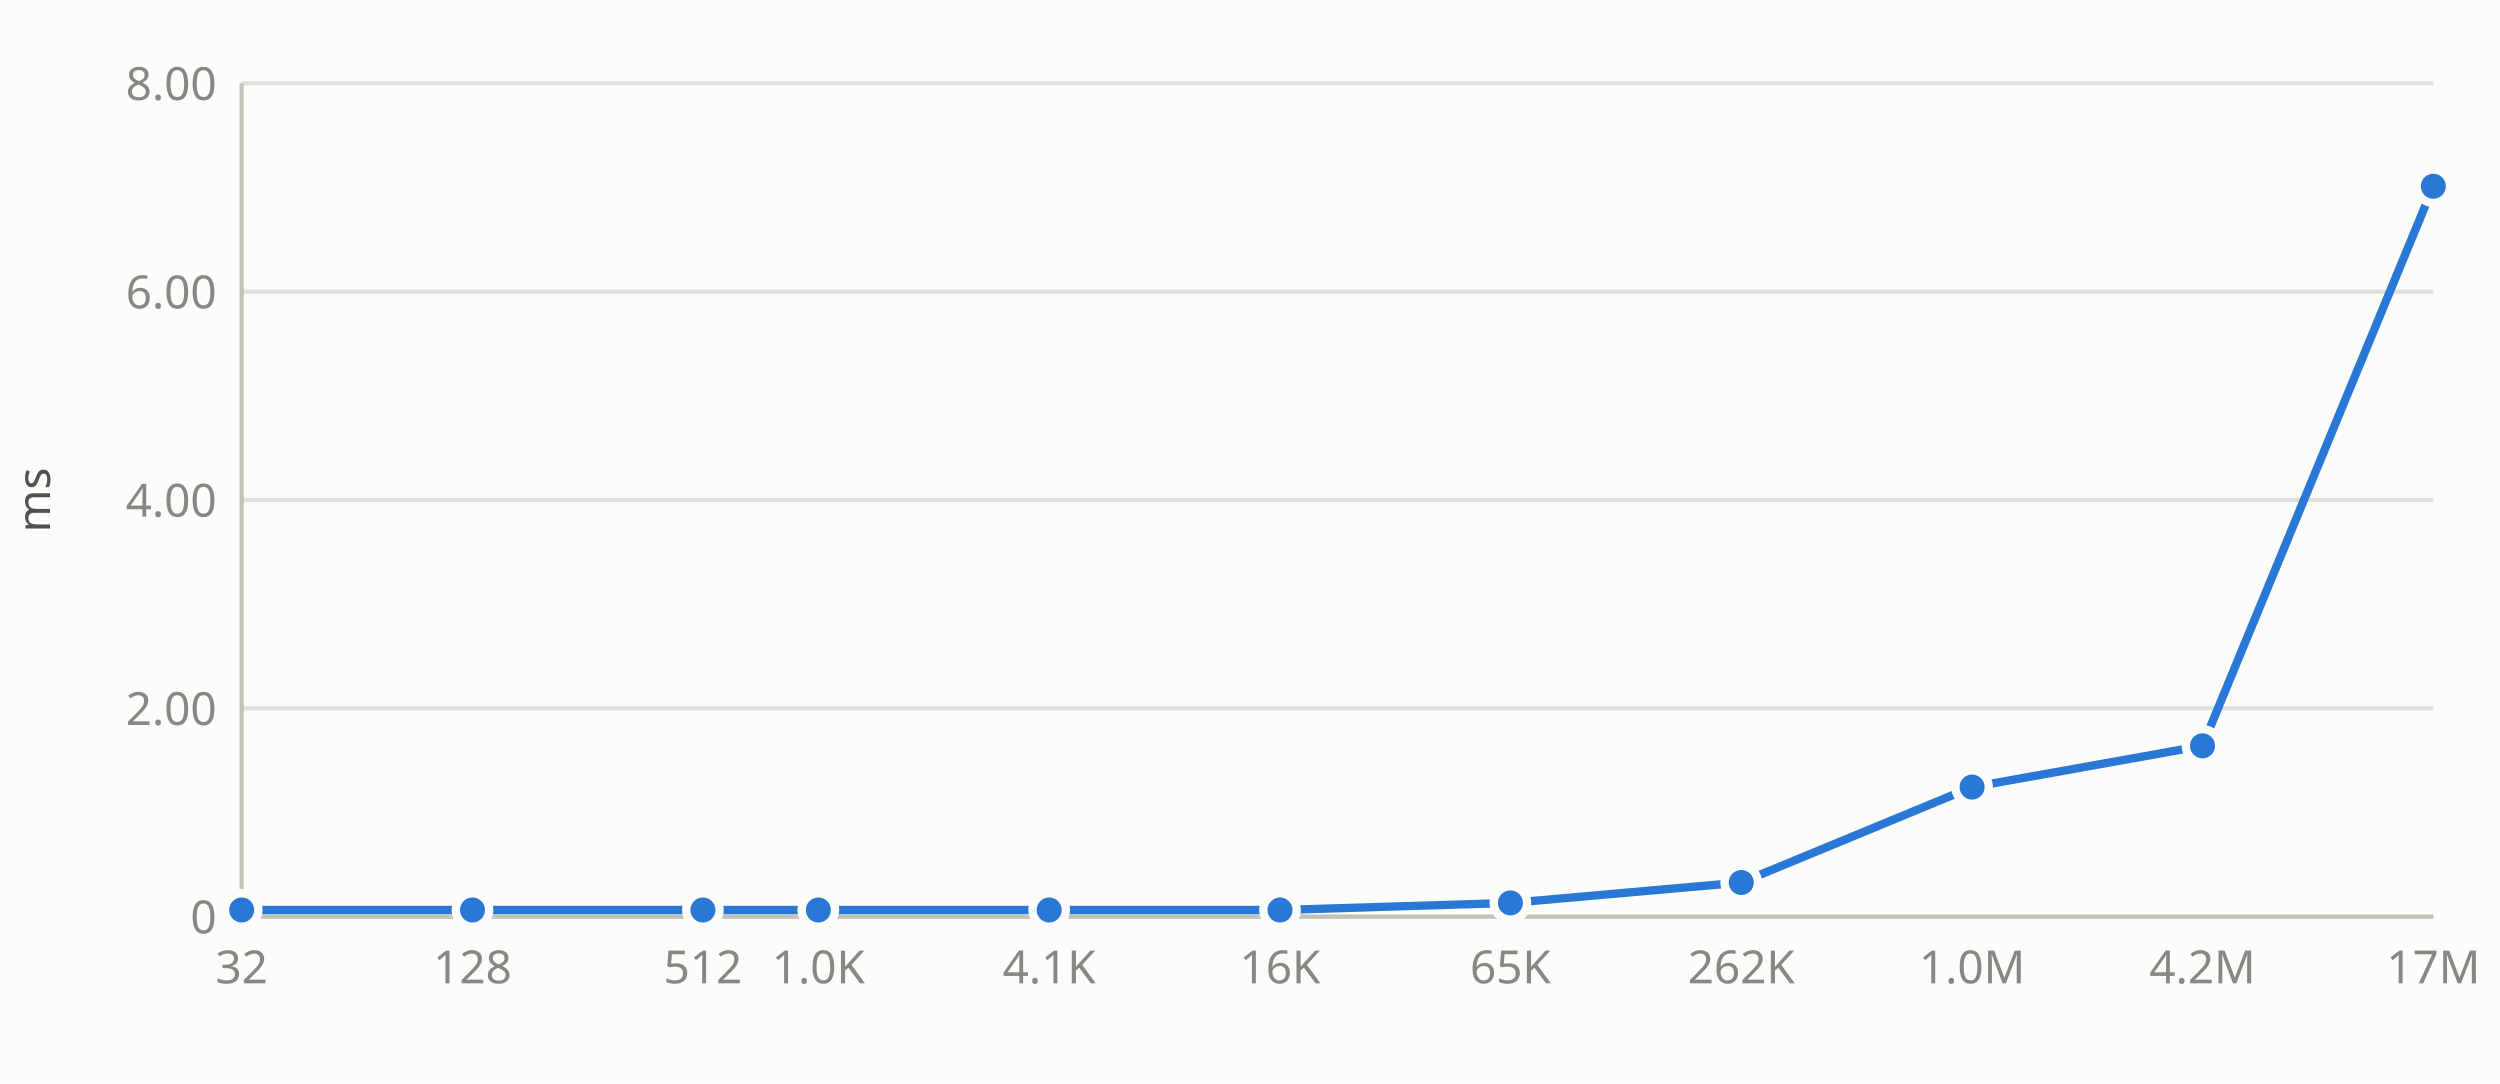
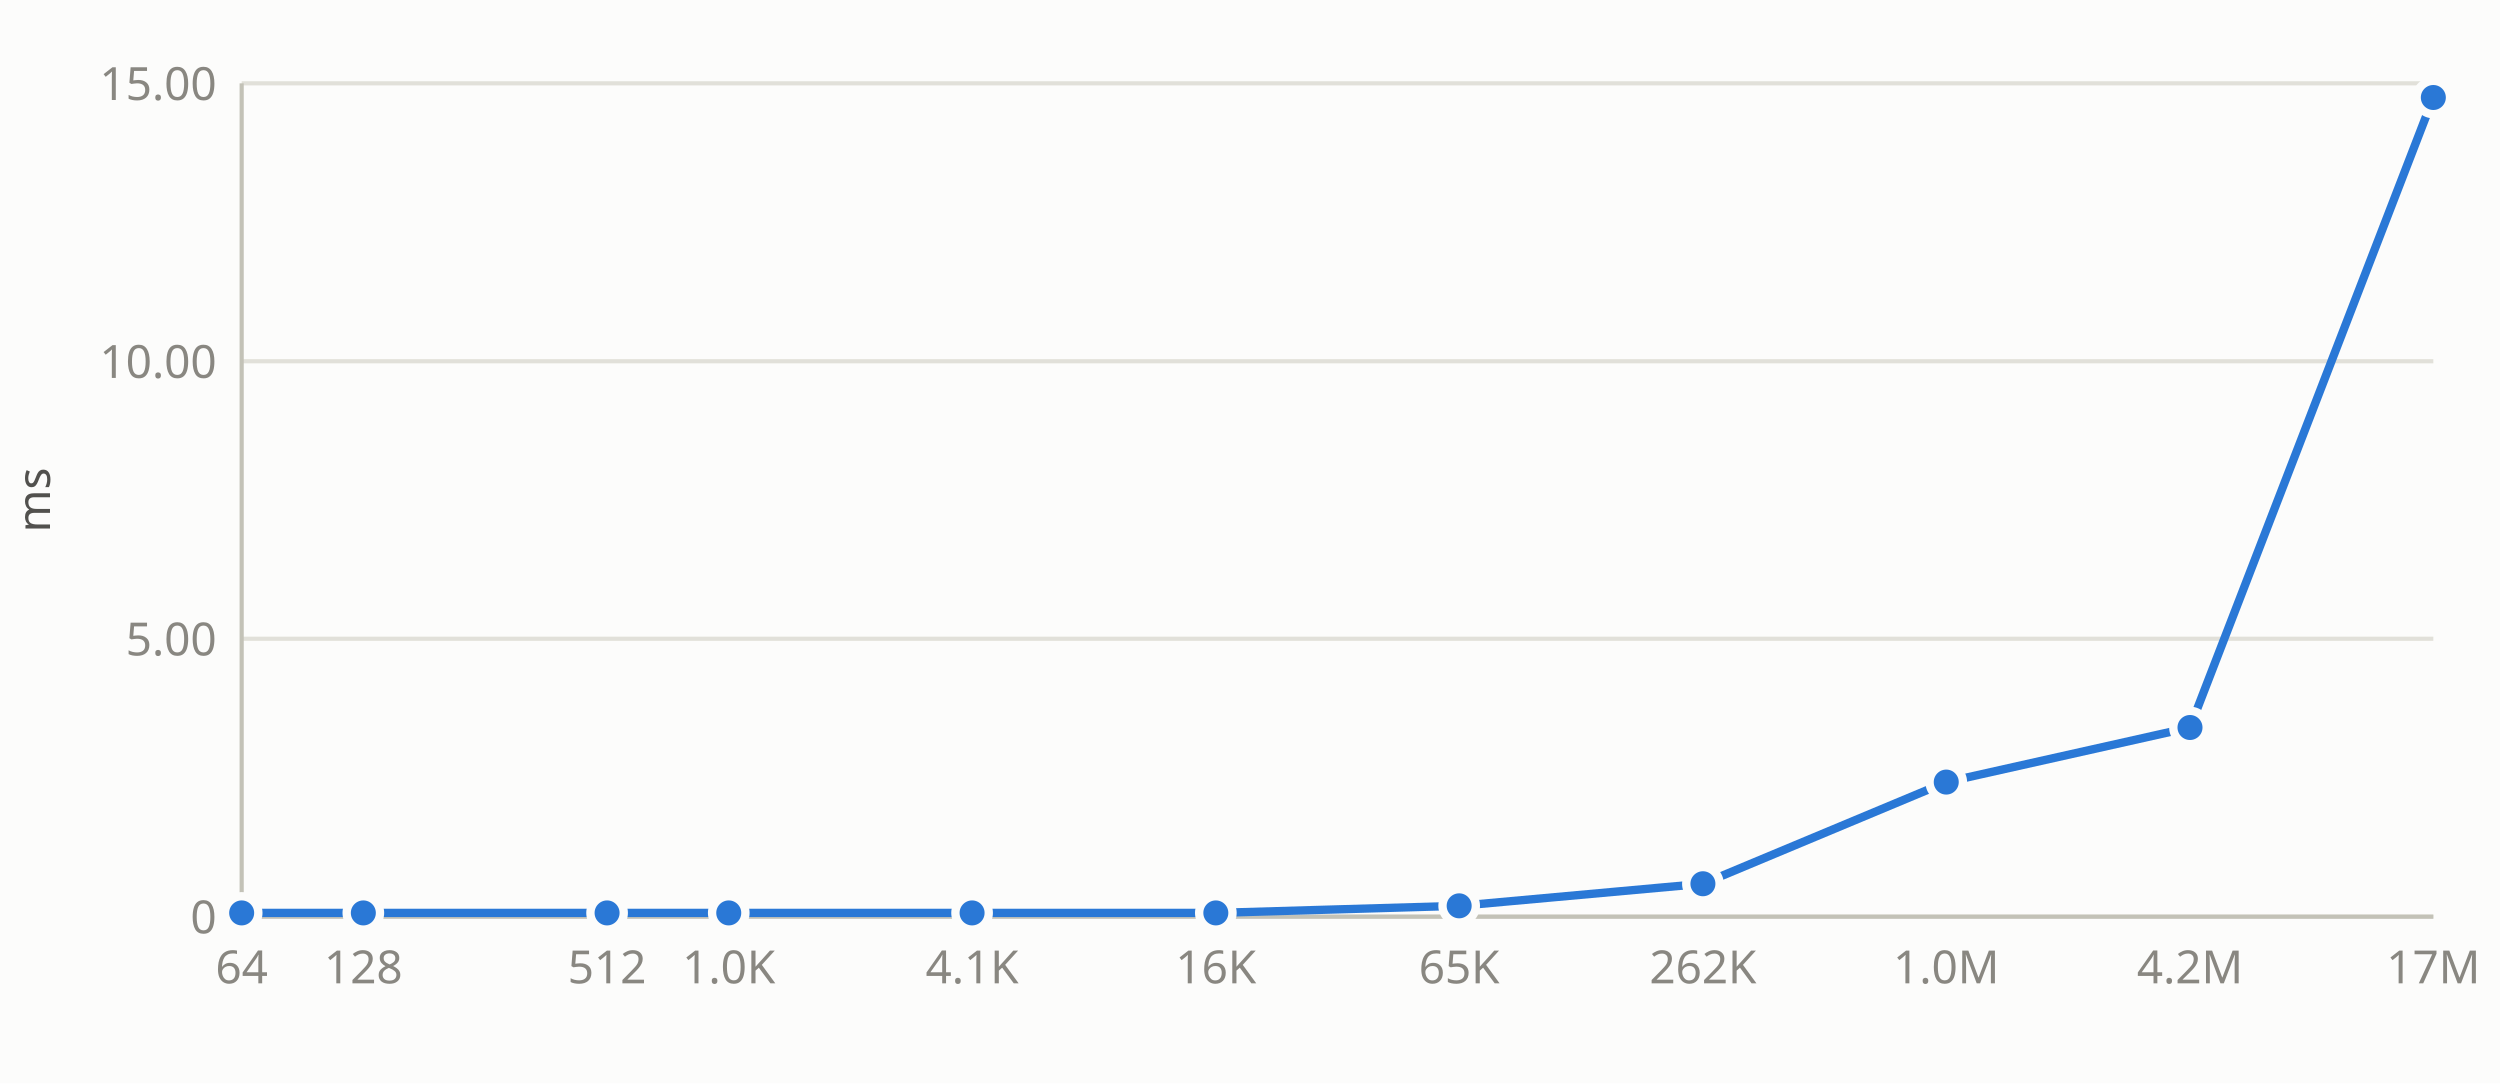
- <svg xmlns="http://www.w3.org/2000/svg" id="bc-sscal-default-intel_r_iris_r_xe_graphics_tgl_gt2-ms" viewBox="0 0 600 260" width="600" height="260" role="img" aria-label="ms vs n">
-   <style>#bc-sscal-default-intel_r_iris_r_xe_graphics_tgl_gt2-ms .bg{fill:#fcfcfb}#bc-sscal-default-intel_r_iris_r_xe_graphics_tgl_gt2-ms .gr{stroke:#e1e0d9;stroke-width:1;fill:none}#bc-sscal-default-intel_r_iris_r_xe_graphics_tgl_gt2-ms .ax{stroke:#c3c2b7;stroke-width:1;fill:none}#bc-sscal-default-intel_r_iris_r_xe_graphics_tgl_gt2-ms .at{fill:#898781;font:11px/1 system-ui,sans-serif}#bc-sscal-default-intel_r_iris_r_xe_graphics_tgl_gt2-ms .lt{fill:#52514e;font:11px/1 system-ui,sans-serif}#bc-sscal-default-intel_r_iris_r_xe_graphics_tgl_gt2-ms .ln1{stroke:#2a78d6;fill:none;stroke-width:2;stroke-linejoin:round;stroke-linecap:round}#bc-sscal-default-intel_r_iris_r_xe_graphics_tgl_gt2-ms .mk1{fill:#2a78d6;stroke:#fcfcfb;stroke-width:2}#bc-sscal-default-intel_r_iris_r_xe_graphics_tgl_gt2-ms .ln2{stroke:#008300;fill:none;stroke-width:2;stroke-linejoin:round;stroke-linecap:round}#bc-sscal-default-intel_r_iris_r_xe_graphics_tgl_gt2-ms .mk2{fill:#008300;stroke:#fcfcfb;stroke-width:2}@media(prefers-color-scheme:dark){#bc-sscal-default-intel_r_iris_r_xe_graphics_tgl_gt2-ms .bg{fill:#1a1a19}#bc-sscal-default-intel_r_iris_r_xe_graphics_tgl_gt2-ms .gr{stroke:#2c2c2a}#bc-sscal-default-intel_r_iris_r_xe_graphics_tgl_gt2-ms .ax{stroke:#383835}#bc-sscal-default-intel_r_iris_r_xe_graphics_tgl_gt2-ms .at{fill:#898781}#bc-sscal-default-intel_r_iris_r_xe_graphics_tgl_gt2-ms .lt{fill:#c3c2b7}#bc-sscal-default-intel_r_iris_r_xe_graphics_tgl_gt2-ms .ln1{stroke:#3987e5}#bc-sscal-default-intel_r_iris_r_xe_graphics_tgl_gt2-ms .mk1{fill:#3987e5;stroke:#1a1a19}#bc-sscal-default-intel_r_iris_r_xe_graphics_tgl_gt2-ms .ln2{stroke:#008300}#bc-sscal-default-intel_r_iris_r_xe_graphics_tgl_gt2-ms .mk2{fill:#008300;stroke:#1a1a19}}:root[data-theme=dark] #bc-sscal-default-intel_r_iris_r_xe_graphics_tgl_gt2-ms .bg{fill:#1a1a19}:root[data-theme=dark] #bc-sscal-default-intel_r_iris_r_xe_graphics_tgl_gt2-ms .gr{stroke:#2c2c2a}:root[data-theme=dark] #bc-sscal-default-intel_r_iris_r_xe_graphics_tgl_gt2-ms .ax{stroke:#383835}:root[data-theme=dark] #bc-sscal-default-intel_r_iris_r_xe_graphics_tgl_gt2-ms .lt{fill:#c3c2b7}:root[data-theme=dark] #bc-sscal-default-intel_r_iris_r_xe_graphics_tgl_gt2-ms .ln1{stroke:#3987e5}:root[data-theme=dark] #bc-sscal-default-intel_r_iris_r_xe_graphics_tgl_gt2-ms .mk1{fill:#3987e5;stroke:#1a1a19}:root[data-theme=dark] #bc-sscal-default-intel_r_iris_r_xe_graphics_tgl_gt2-ms .mk2{stroke:#1a1a19}</style>
+ <svg xmlns="http://www.w3.org/2000/svg" id="bc-srotm-default-intel_r_iris_r_xe_graphics_tgl_gt2-ms" viewBox="0 0 600 260" width="600" height="260" role="img" aria-label="ms vs n">
+   <style>#bc-srotm-default-intel_r_iris_r_xe_graphics_tgl_gt2-ms .bg{fill:#fcfcfb}#bc-srotm-default-intel_r_iris_r_xe_graphics_tgl_gt2-ms .gr{stroke:#e1e0d9;stroke-width:1;fill:none}#bc-srotm-default-intel_r_iris_r_xe_graphics_tgl_gt2-ms .ax{stroke:#c3c2b7;stroke-width:1;fill:none}#bc-srotm-default-intel_r_iris_r_xe_graphics_tgl_gt2-ms .at{fill:#898781;font:11px/1 system-ui,sans-serif}#bc-srotm-default-intel_r_iris_r_xe_graphics_tgl_gt2-ms .lt{fill:#52514e;font:11px/1 system-ui,sans-serif}#bc-srotm-default-intel_r_iris_r_xe_graphics_tgl_gt2-ms .ln1{stroke:#2a78d6;fill:none;stroke-width:2;stroke-linejoin:round;stroke-linecap:round}#bc-srotm-default-intel_r_iris_r_xe_graphics_tgl_gt2-ms .mk1{fill:#2a78d6;stroke:#fcfcfb;stroke-width:2}#bc-srotm-default-intel_r_iris_r_xe_graphics_tgl_gt2-ms .ln2{stroke:#008300;fill:none;stroke-width:2;stroke-linejoin:round;stroke-linecap:round}#bc-srotm-default-intel_r_iris_r_xe_graphics_tgl_gt2-ms .mk2{fill:#008300;stroke:#fcfcfb;stroke-width:2}@media(prefers-color-scheme:dark){#bc-srotm-default-intel_r_iris_r_xe_graphics_tgl_gt2-ms .bg{fill:#1a1a19}#bc-srotm-default-intel_r_iris_r_xe_graphics_tgl_gt2-ms .gr{stroke:#2c2c2a}#bc-srotm-default-intel_r_iris_r_xe_graphics_tgl_gt2-ms .ax{stroke:#383835}#bc-srotm-default-intel_r_iris_r_xe_graphics_tgl_gt2-ms .at{fill:#898781}#bc-srotm-default-intel_r_iris_r_xe_graphics_tgl_gt2-ms .lt{fill:#c3c2b7}#bc-srotm-default-intel_r_iris_r_xe_graphics_tgl_gt2-ms .ln1{stroke:#3987e5}#bc-srotm-default-intel_r_iris_r_xe_graphics_tgl_gt2-ms .mk1{fill:#3987e5;stroke:#1a1a19}#bc-srotm-default-intel_r_iris_r_xe_graphics_tgl_gt2-ms .ln2{stroke:#008300}#bc-srotm-default-intel_r_iris_r_xe_graphics_tgl_gt2-ms .mk2{fill:#008300;stroke:#1a1a19}}:root[data-theme=dark] #bc-srotm-default-intel_r_iris_r_xe_graphics_tgl_gt2-ms .bg{fill:#1a1a19}:root[data-theme=dark] #bc-srotm-default-intel_r_iris_r_xe_graphics_tgl_gt2-ms .gr{stroke:#2c2c2a}:root[data-theme=dark] #bc-srotm-default-intel_r_iris_r_xe_graphics_tgl_gt2-ms .ax{stroke:#383835}:root[data-theme=dark] #bc-srotm-default-intel_r_iris_r_xe_graphics_tgl_gt2-ms .lt{fill:#c3c2b7}:root[data-theme=dark] #bc-srotm-default-intel_r_iris_r_xe_graphics_tgl_gt2-ms .ln1{stroke:#3987e5}:root[data-theme=dark] #bc-srotm-default-intel_r_iris_r_xe_graphics_tgl_gt2-ms .mk1{fill:#3987e5;stroke:#1a1a19}:root[data-theme=dark] #bc-srotm-default-intel_r_iris_r_xe_graphics_tgl_gt2-ms .mk2{stroke:#1a1a19}</style>
  <rect class="bg" width="600" height="260" />
  <line class="gr" x1="58" y1="220.0" x2="584" y2="220.0" />
-   <line class="gr" x1="58" y1="170.0" x2="584" y2="170.0" />
-   <line class="gr" x1="58" y1="120.0" x2="584" y2="120.0" />
-   <line class="gr" x1="58" y1="70.0" x2="584" y2="70.0" />
+   <line class="gr" x1="58" y1="153.3" x2="584" y2="153.3" />
+   <line class="gr" x1="58" y1="86.7" x2="584" y2="86.7" />
  <line class="gr" x1="58" y1="20.0" x2="584" y2="20.0" />
  <line class="ax" x1="58" y1="20" x2="58" y2="220" />
  <line class="ax" x1="58" y1="220" x2="584" y2="220" />
  <text class="at" x="52" y="224.0" text-anchor="end">0</text>
-   <text class="at" x="52" y="174.0" text-anchor="end">2.00</text>
-   <text class="at" x="52" y="124.0" text-anchor="end">4.00</text>
-   <text class="at" x="52" y="74.0" text-anchor="end">6.00</text>
-   <text class="at" x="52" y="24.0" text-anchor="end">8.00</text>
+   <text class="at" x="52" y="157.3" text-anchor="end">5.00</text>
+   <text class="at" x="52" y="90.7" text-anchor="end">10.00</text>
+   <text class="at" x="52" y="24.0" text-anchor="end">15.00</text>
  <text class="lt" x="12" y="120.0" text-anchor="middle" transform="rotate(-90 12 120.0)">ms</text>
-   <text class="at" x="58.0" y="236" text-anchor="middle">32</text>
-   <text class="at" x="113.4" y="236" text-anchor="middle">128</text>
-   <text class="at" x="168.7" y="236" text-anchor="middle">512</text>
-   <text class="at" x="196.4" y="236" text-anchor="middle">1.0K</text>
-   <text class="at" x="251.8" y="236" text-anchor="middle">4.1K</text>
-   <text class="at" x="307.2" y="236" text-anchor="middle">16K</text>
-   <text class="at" x="362.5" y="236" text-anchor="middle">65K</text>
-   <text class="at" x="417.9" y="236" text-anchor="middle">262K</text>
-   <text class="at" x="473.3" y="236" text-anchor="middle">1.0M</text>
-   <text class="at" x="528.6" y="236" text-anchor="middle">4.2M</text>
+   <text class="at" x="58.0" y="236" text-anchor="middle">64</text>
+   <text class="at" x="87.2" y="236" text-anchor="middle">128</text>
+   <text class="at" x="145.7" y="236" text-anchor="middle">512</text>
+   <text class="at" x="174.9" y="236" text-anchor="middle">1.0K</text>
+   <text class="at" x="233.3" y="236" text-anchor="middle">4.1K</text>
+   <text class="at" x="291.8" y="236" text-anchor="middle">16K</text>
+   <text class="at" x="350.2" y="236" text-anchor="middle">65K</text>
+   <text class="at" x="408.7" y="236" text-anchor="middle">262K</text>
+   <text class="at" x="467.1" y="236" text-anchor="middle">1.0M</text>
+   <text class="at" x="525.6" y="236" text-anchor="middle">4.2M</text>
  <text class="at" x="584.0" y="236" text-anchor="middle">17M</text>
-   <polyline class="ln1" points="58.0,218.4 113.4,218.4 168.7,218.4 196.4,218.4 251.8,218.4 307.2,218.4 362.5,216.7 417.9,211.8 473.3,188.9 528.6,179.0 584.0,44.7" />
-   <circle class="mk1" cx="58.0" cy="218.4" r="4" />
-   <circle class="mk1" cx="113.4" cy="218.4" r="4" />
-   <circle class="mk1" cx="168.7" cy="218.4" r="4" />
-   <circle class="mk1" cx="196.4" cy="218.4" r="4" />
-   <circle class="mk1" cx="251.8" cy="218.4" r="4" />
-   <circle class="mk1" cx="307.2" cy="218.4" r="4" />
-   <circle class="mk1" cx="362.5" cy="216.7" r="4" />
-   <circle class="mk1" cx="417.9" cy="211.8" r="4" />
-   <circle class="mk1" cx="473.3" cy="188.9" r="4" />
-   <circle class="mk1" cx="528.6" cy="179.0" r="4" />
-   <circle class="mk1" cx="584.0" cy="44.7" r="4" />
+   <polyline class="ln1" points="58.0,219.1 87.2,219.1 145.7,219.1 174.9,219.1 233.3,219.1 291.8,219.1 350.2,217.4 408.7,212.1 467.1,187.7 525.6,174.6 584.0,23.4" />
+   <circle class="mk1" cx="58.0" cy="219.1" r="4" />
+   <circle class="mk1" cx="87.2" cy="219.1" r="4" />
+   <circle class="mk1" cx="145.7" cy="219.1" r="4" />
+   <circle class="mk1" cx="174.9" cy="219.1" r="4" />
+   <circle class="mk1" cx="233.3" cy="219.1" r="4" />
+   <circle class="mk1" cx="291.8" cy="219.1" r="4" />
+   <circle class="mk1" cx="350.2" cy="217.4" r="4" />
+   <circle class="mk1" cx="408.7" cy="212.1" r="4" />
+   <circle class="mk1" cx="467.1" cy="187.7" r="4" />
+   <circle class="mk1" cx="525.6" cy="174.6" r="4" />
+   <circle class="mk1" cx="584.0" cy="23.4" r="4" />
</svg>
